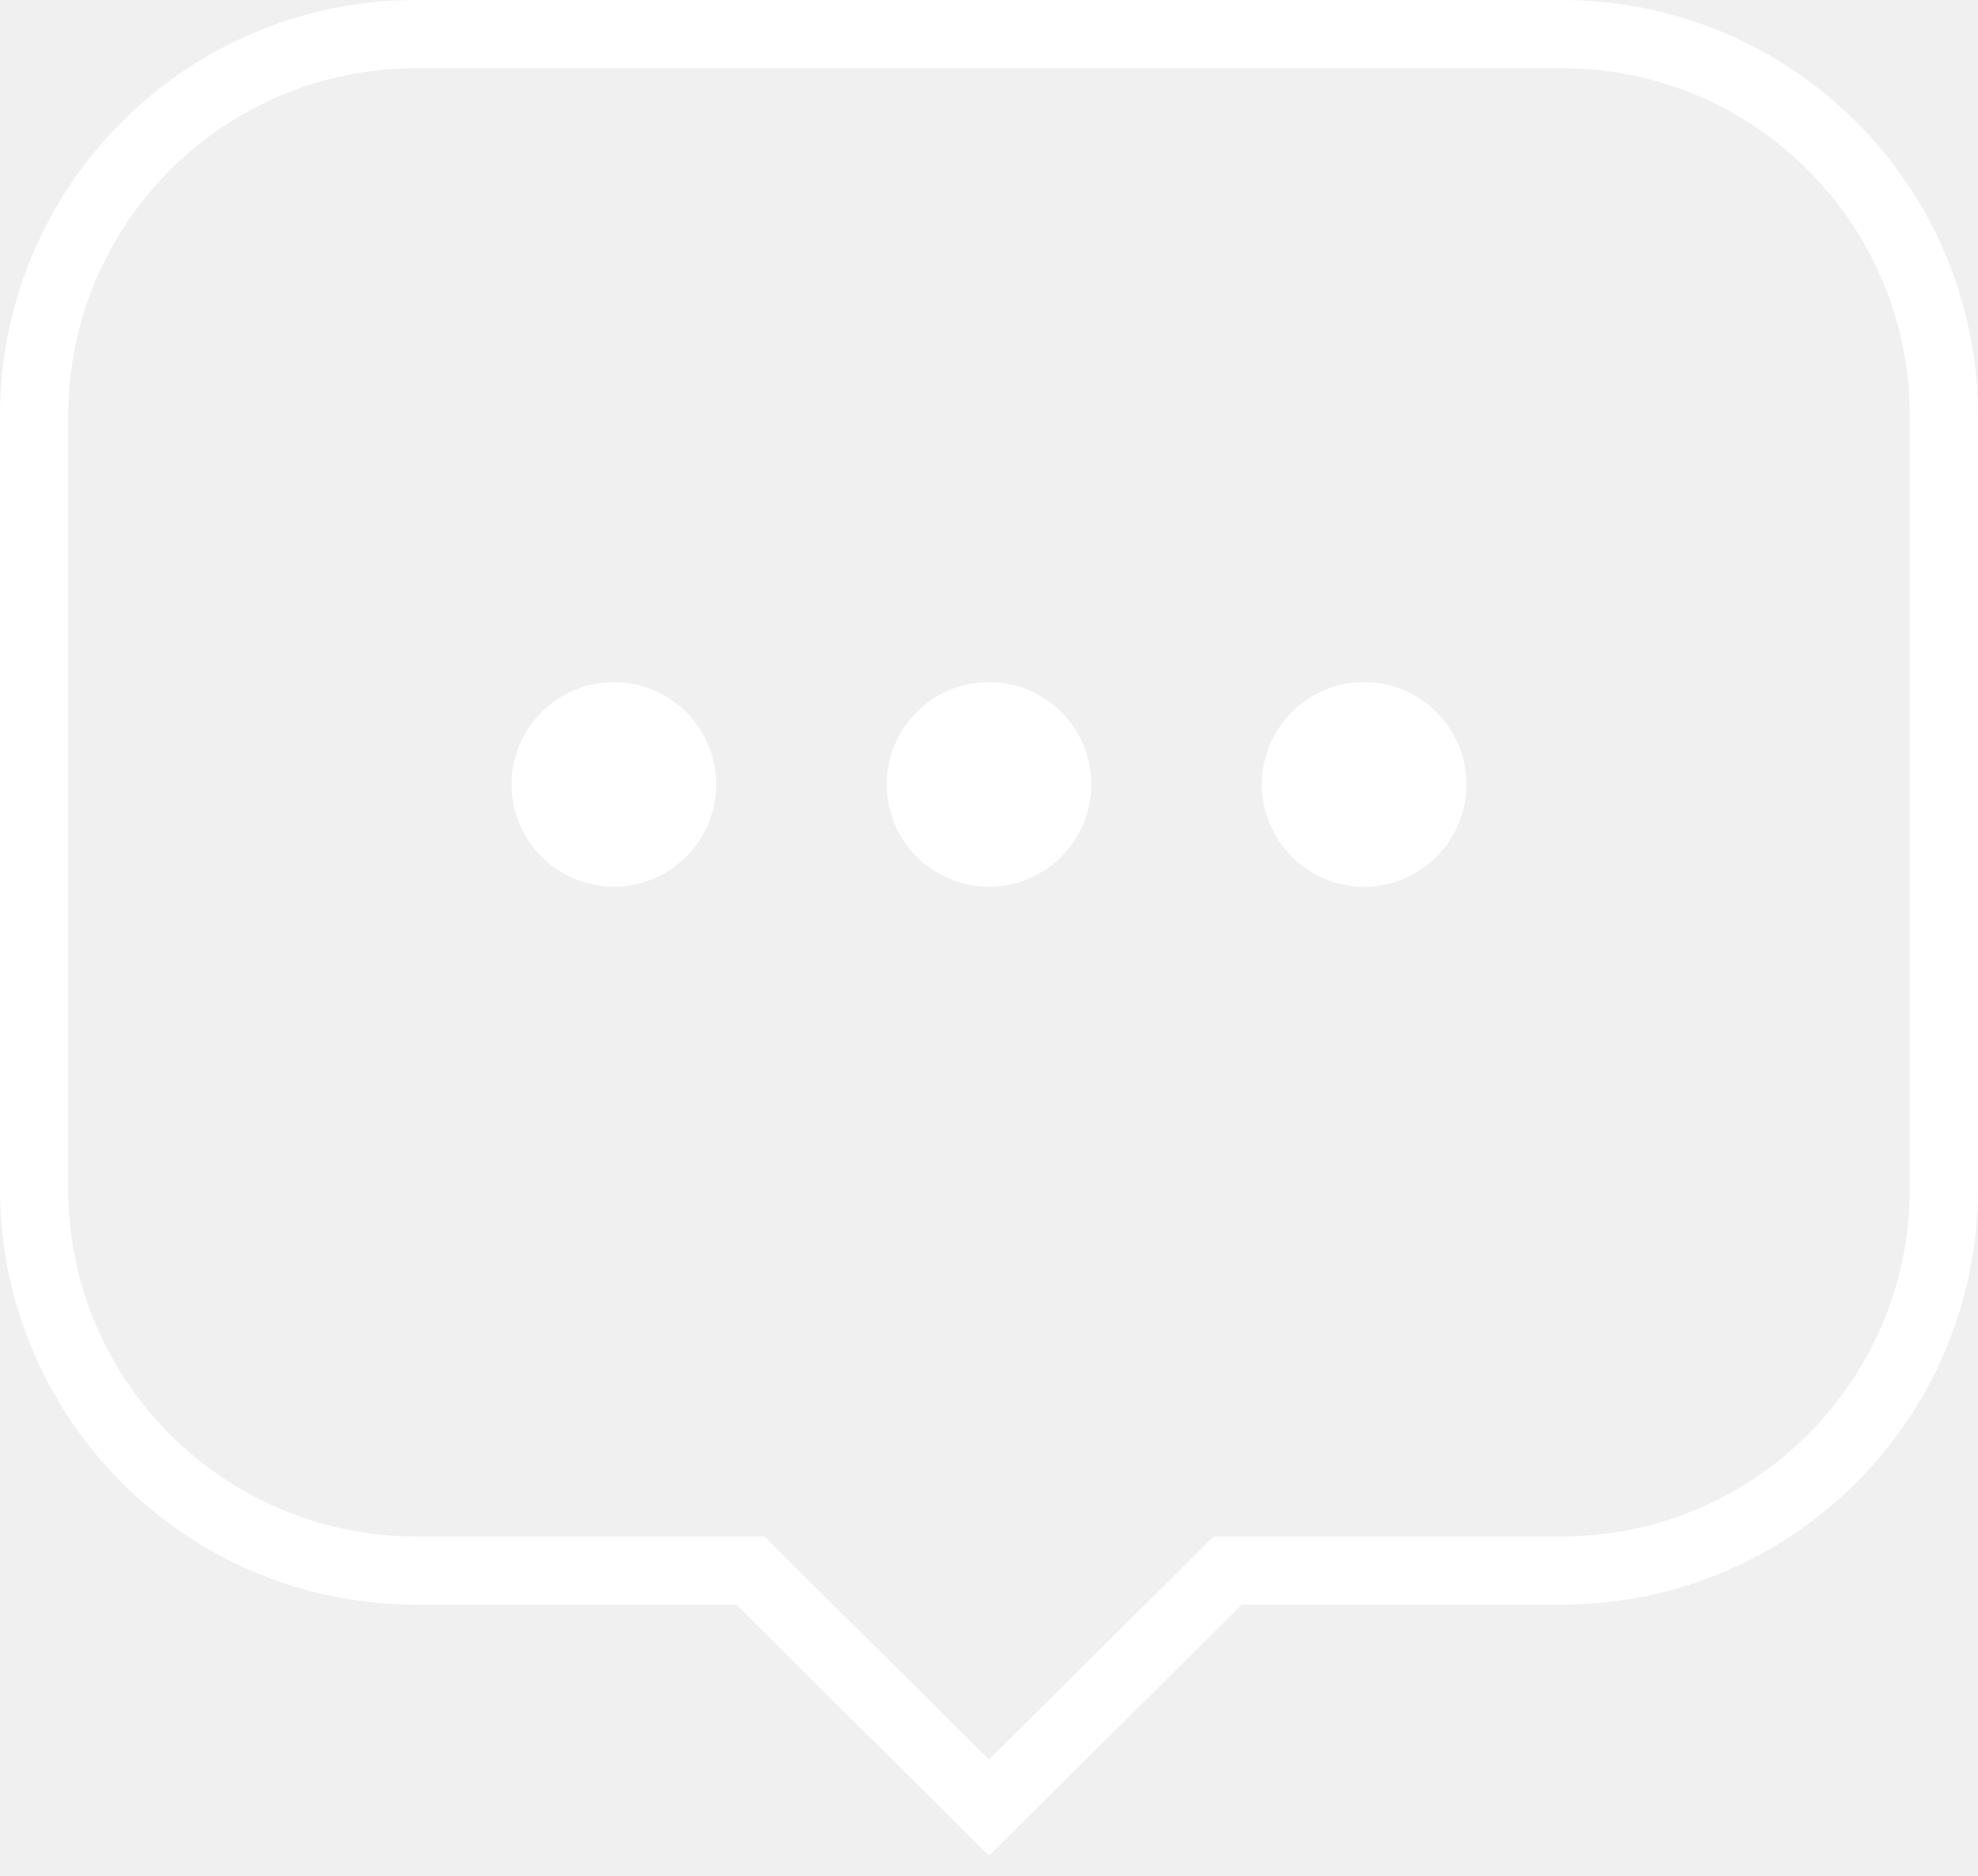
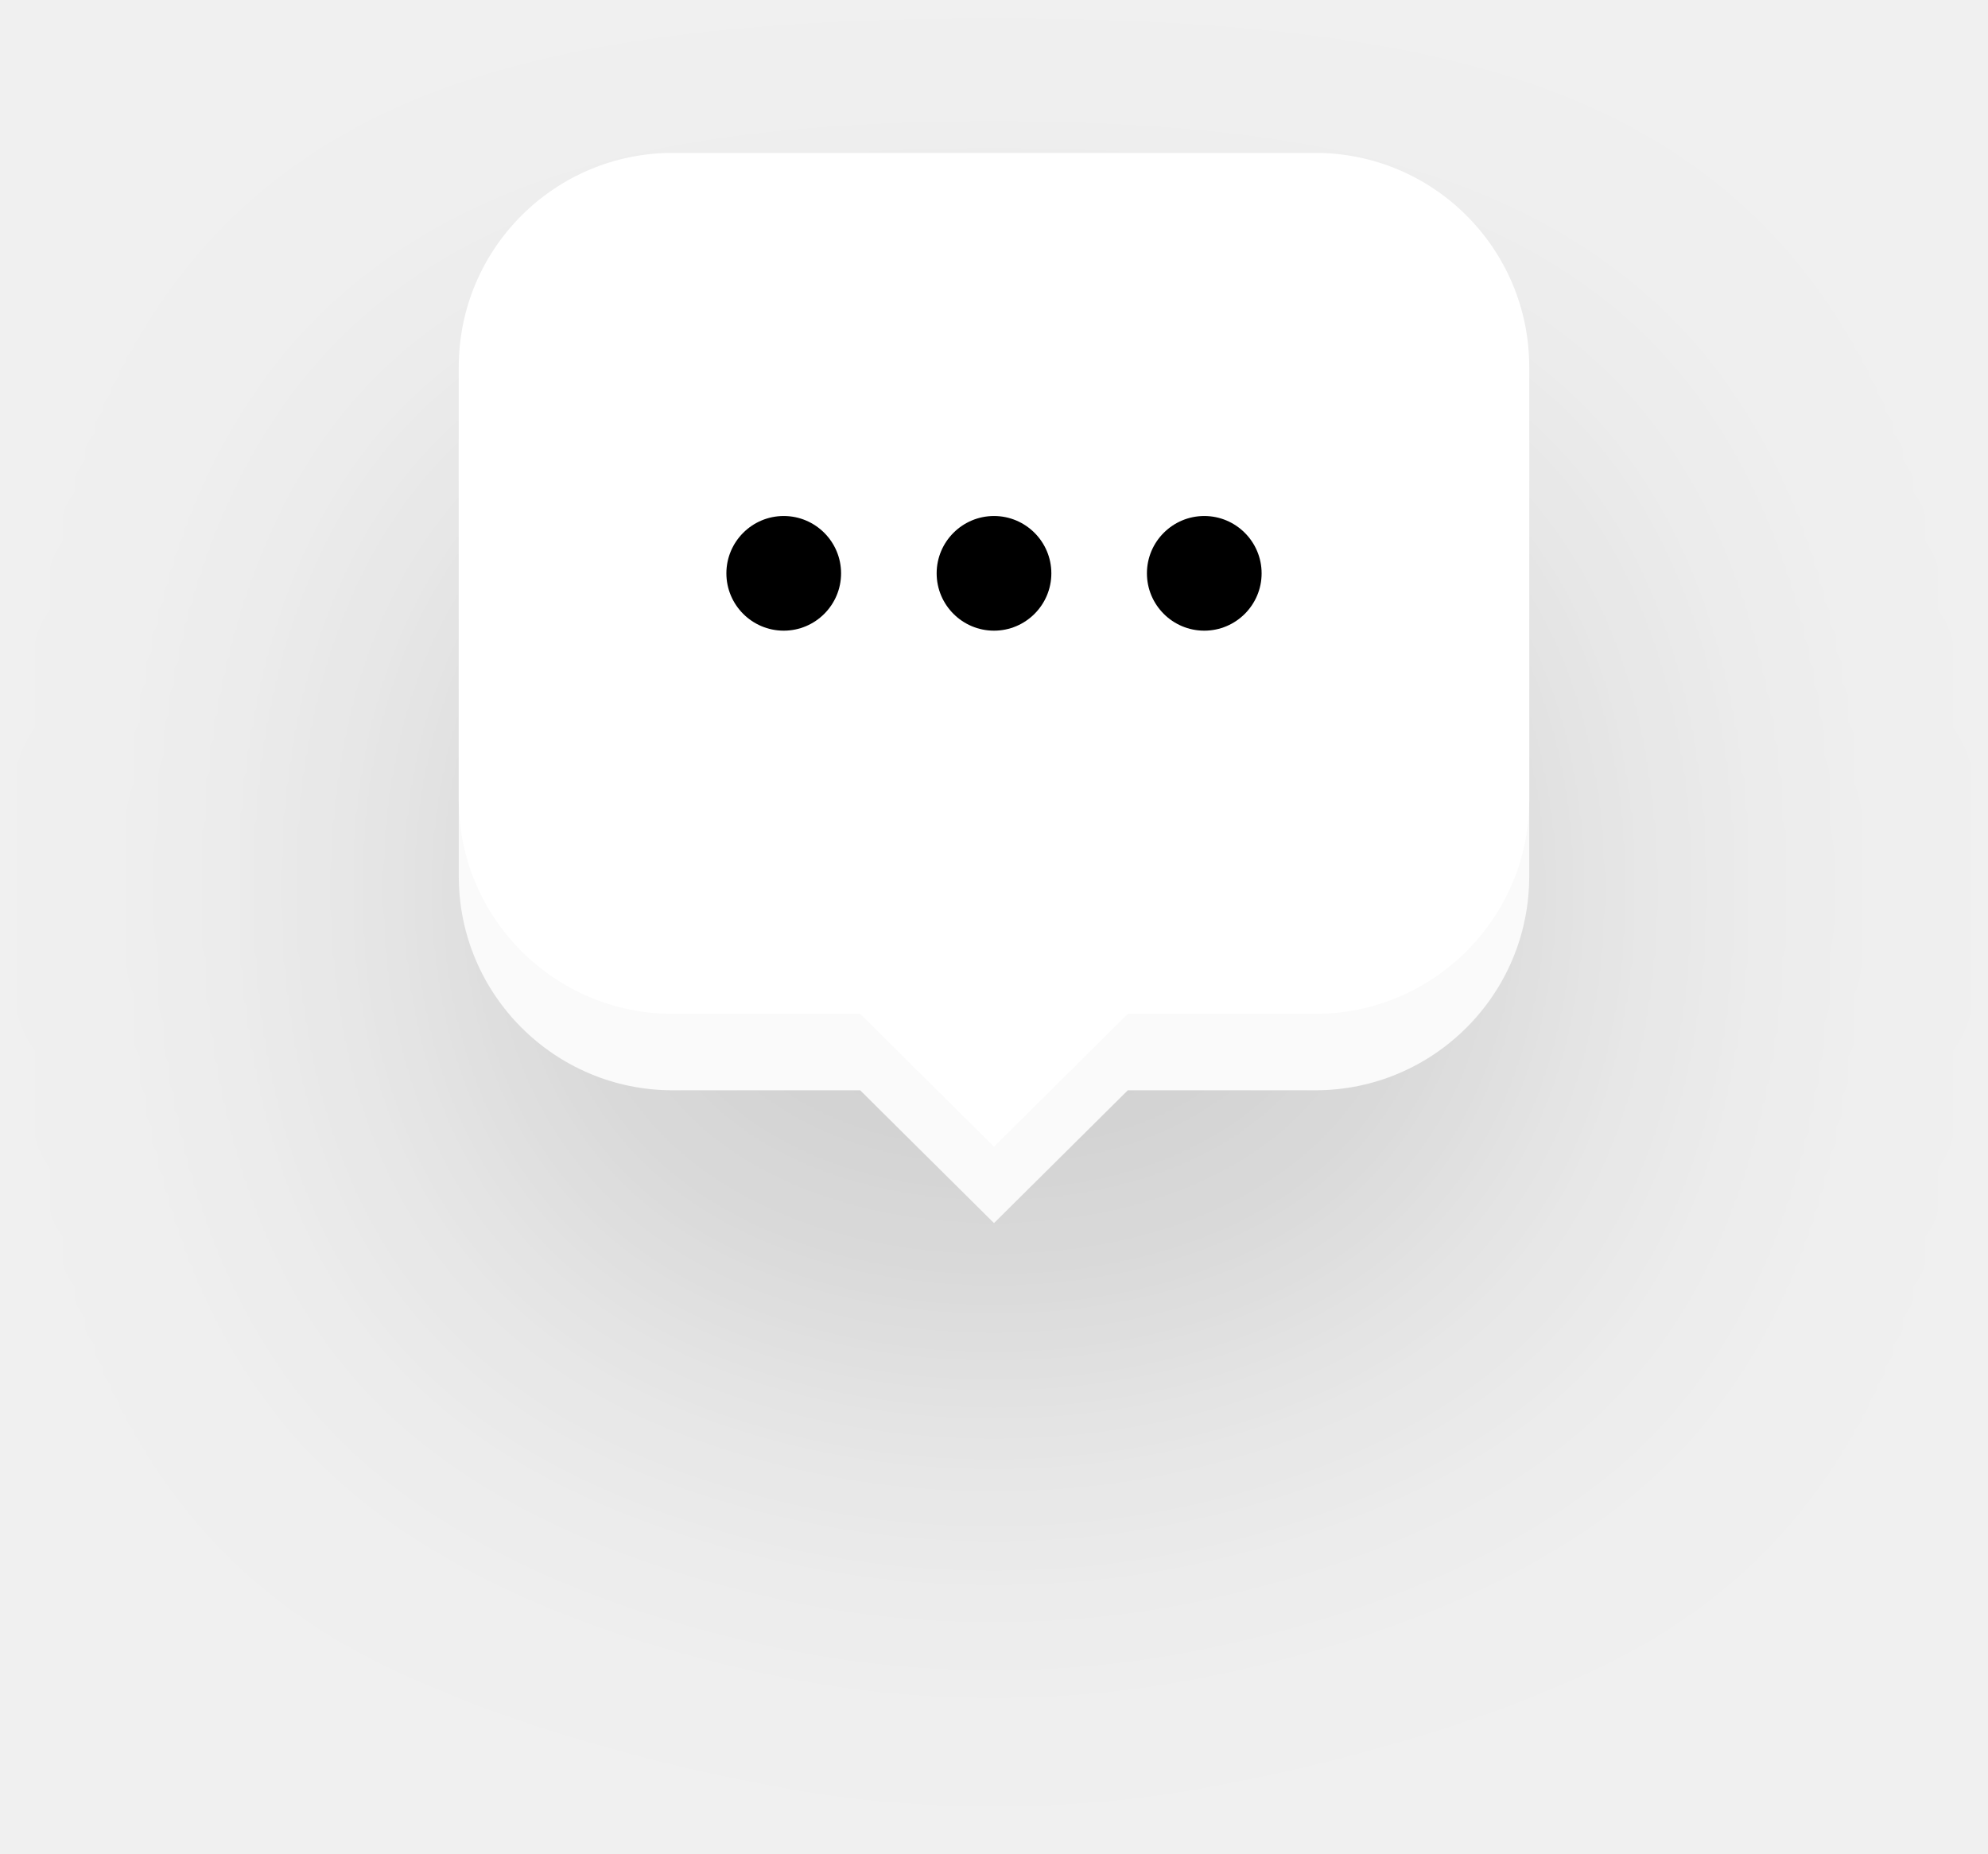
- <svg xmlns="http://www.w3.org/2000/svg" width="58" height="55" viewBox="0 0 58 55">
-   <g fill="none" fill-rule="evenodd">
-     <path fill="#FFF" fill-rule="nonzero" d="M29 26c-1.654 0-3-1.346-3-3s1.346-3 3-3 3 1.346 3 3-1.346 3-3 3zM40 26c-1.654 0-3-1.346-3-3s1.346-3 3-3 3 1.346 3 3-1.346 3-3 3zM18 26c-1.654 0-3-1.346-3-3s1.346-3 3-3 3 1.346 3 3-1.346 3-3 3z" />
-     <path stroke="#FFF" stroke-linecap="round" stroke-width="2" d="M12.2 1h33.6C51.986 1 57 6.014 57 12.2v22.65c0 6.186-5.014 11.2-11.2 11.2H36L29 53l-7-6.95h-9.8C6.014 46.05 1 41.037 1 34.85V12.2C1 6.014 6.014 1 12.2 1z" />
+ <svg xmlns="http://www.w3.org/2000/svg" xmlns:xlink="http://www.w3.org/1999/xlink" width="104px" height="97px" viewBox="0 0 104 97" version="1.1">
+   <defs>
+     <path d="M11.2,4 L44.8,4 C50.986,4 56,9.014 56,15.2 L56,37.851 C56,44.036 50.986,49.051 44.8,49.051 L35,49.051 L28,56 L21,49.051 L11.2,49.051 C5.014,49.051 2.53387304e-15,44.036 1.77635684e-15,37.851 L0,15.2 C-7.57516201e-16,9.014 5.014,4 11.2,4 Z" id="path-1" />
+     <filter x="-75.0%" y="-57.7%" width="250.0%" height="261.5%" filterUnits="objectBoundingBox" id="filter-2">
+       <feOffset dx="0" dy="12" in="SourceAlpha" result="shadowOffsetOuter1" />
+       <feGaussianBlur stdDeviation="12" in="shadowOffsetOuter1" result="shadowBlurOuter1" />
+       <feColorMatrix values="0 0 0 0 0   0 0 0 0 0   0 0 0 0 0  0 0 0 0.225 0" type="matrix" in="shadowBlurOuter1" />
+     </filter>
+   </defs>
+   <g id="Table" stroke="none" stroke-width="1" fill="none" fill-rule="evenodd">
+     <g id="Artboard-Copy-46" transform="translate(-630, -702)" fill-rule="nonzero">
+       <g id="Group-21" transform="translate(654, 710)">
+         <g id="Rectangle" opacity="0.64">
+           <use fill="black" fill-opacity="1" filter="url(#filter-2)" xlink:href="#path-1" />
+           <use fill="#FFFFFF" xlink:href="#path-1" />
+         </g>
+         <path d="M11.2,0 L44.8,0 C50.986,-1.1362743e-15 56,5.014 56,11.2 L56,33.851 C56,40.036 50.986,45.051 44.8,45.051 L35,45.051 L28,52 L21,45.051 L11.2,45.051 C5.014,45.051 2.53387304e-15,40.036 1.77635684e-15,33.851 L0,11.2 C-7.57516201e-16,5.014 5.014,1.1362743e-15 11.2,0 Z" id="Rectangle-Copy-4" fill="#FFFFFF" />
+         <path d="M28,25 C26.346,25 25,23.654 25,22 C25,20.346 26.346,19 28,19 C29.654,19 31,20.346 31,22 C31,23.654 29.654,25 28,25 Z" id="Shape" fill="#000000" />
+         <path d="M39,25 C37.346,25 36,23.654 36,22 C36,20.346 37.346,19 39,19 C40.654,19 42,20.346 42,22 C42,23.654 40.654,25 39,25 Z" id="Shape-Copy-2" fill="#000000" />
+         <path d="M17,25 C15.346,25 14,23.654 14,22 C14,20.346 15.346,19 17,19 C18.654,19 20,20.346 20,22 C20,23.654 18.654,25 17,25 Z" id="Shape-Copy" fill="#000000" />
+       </g>
+     </g>
  </g>
</svg>
